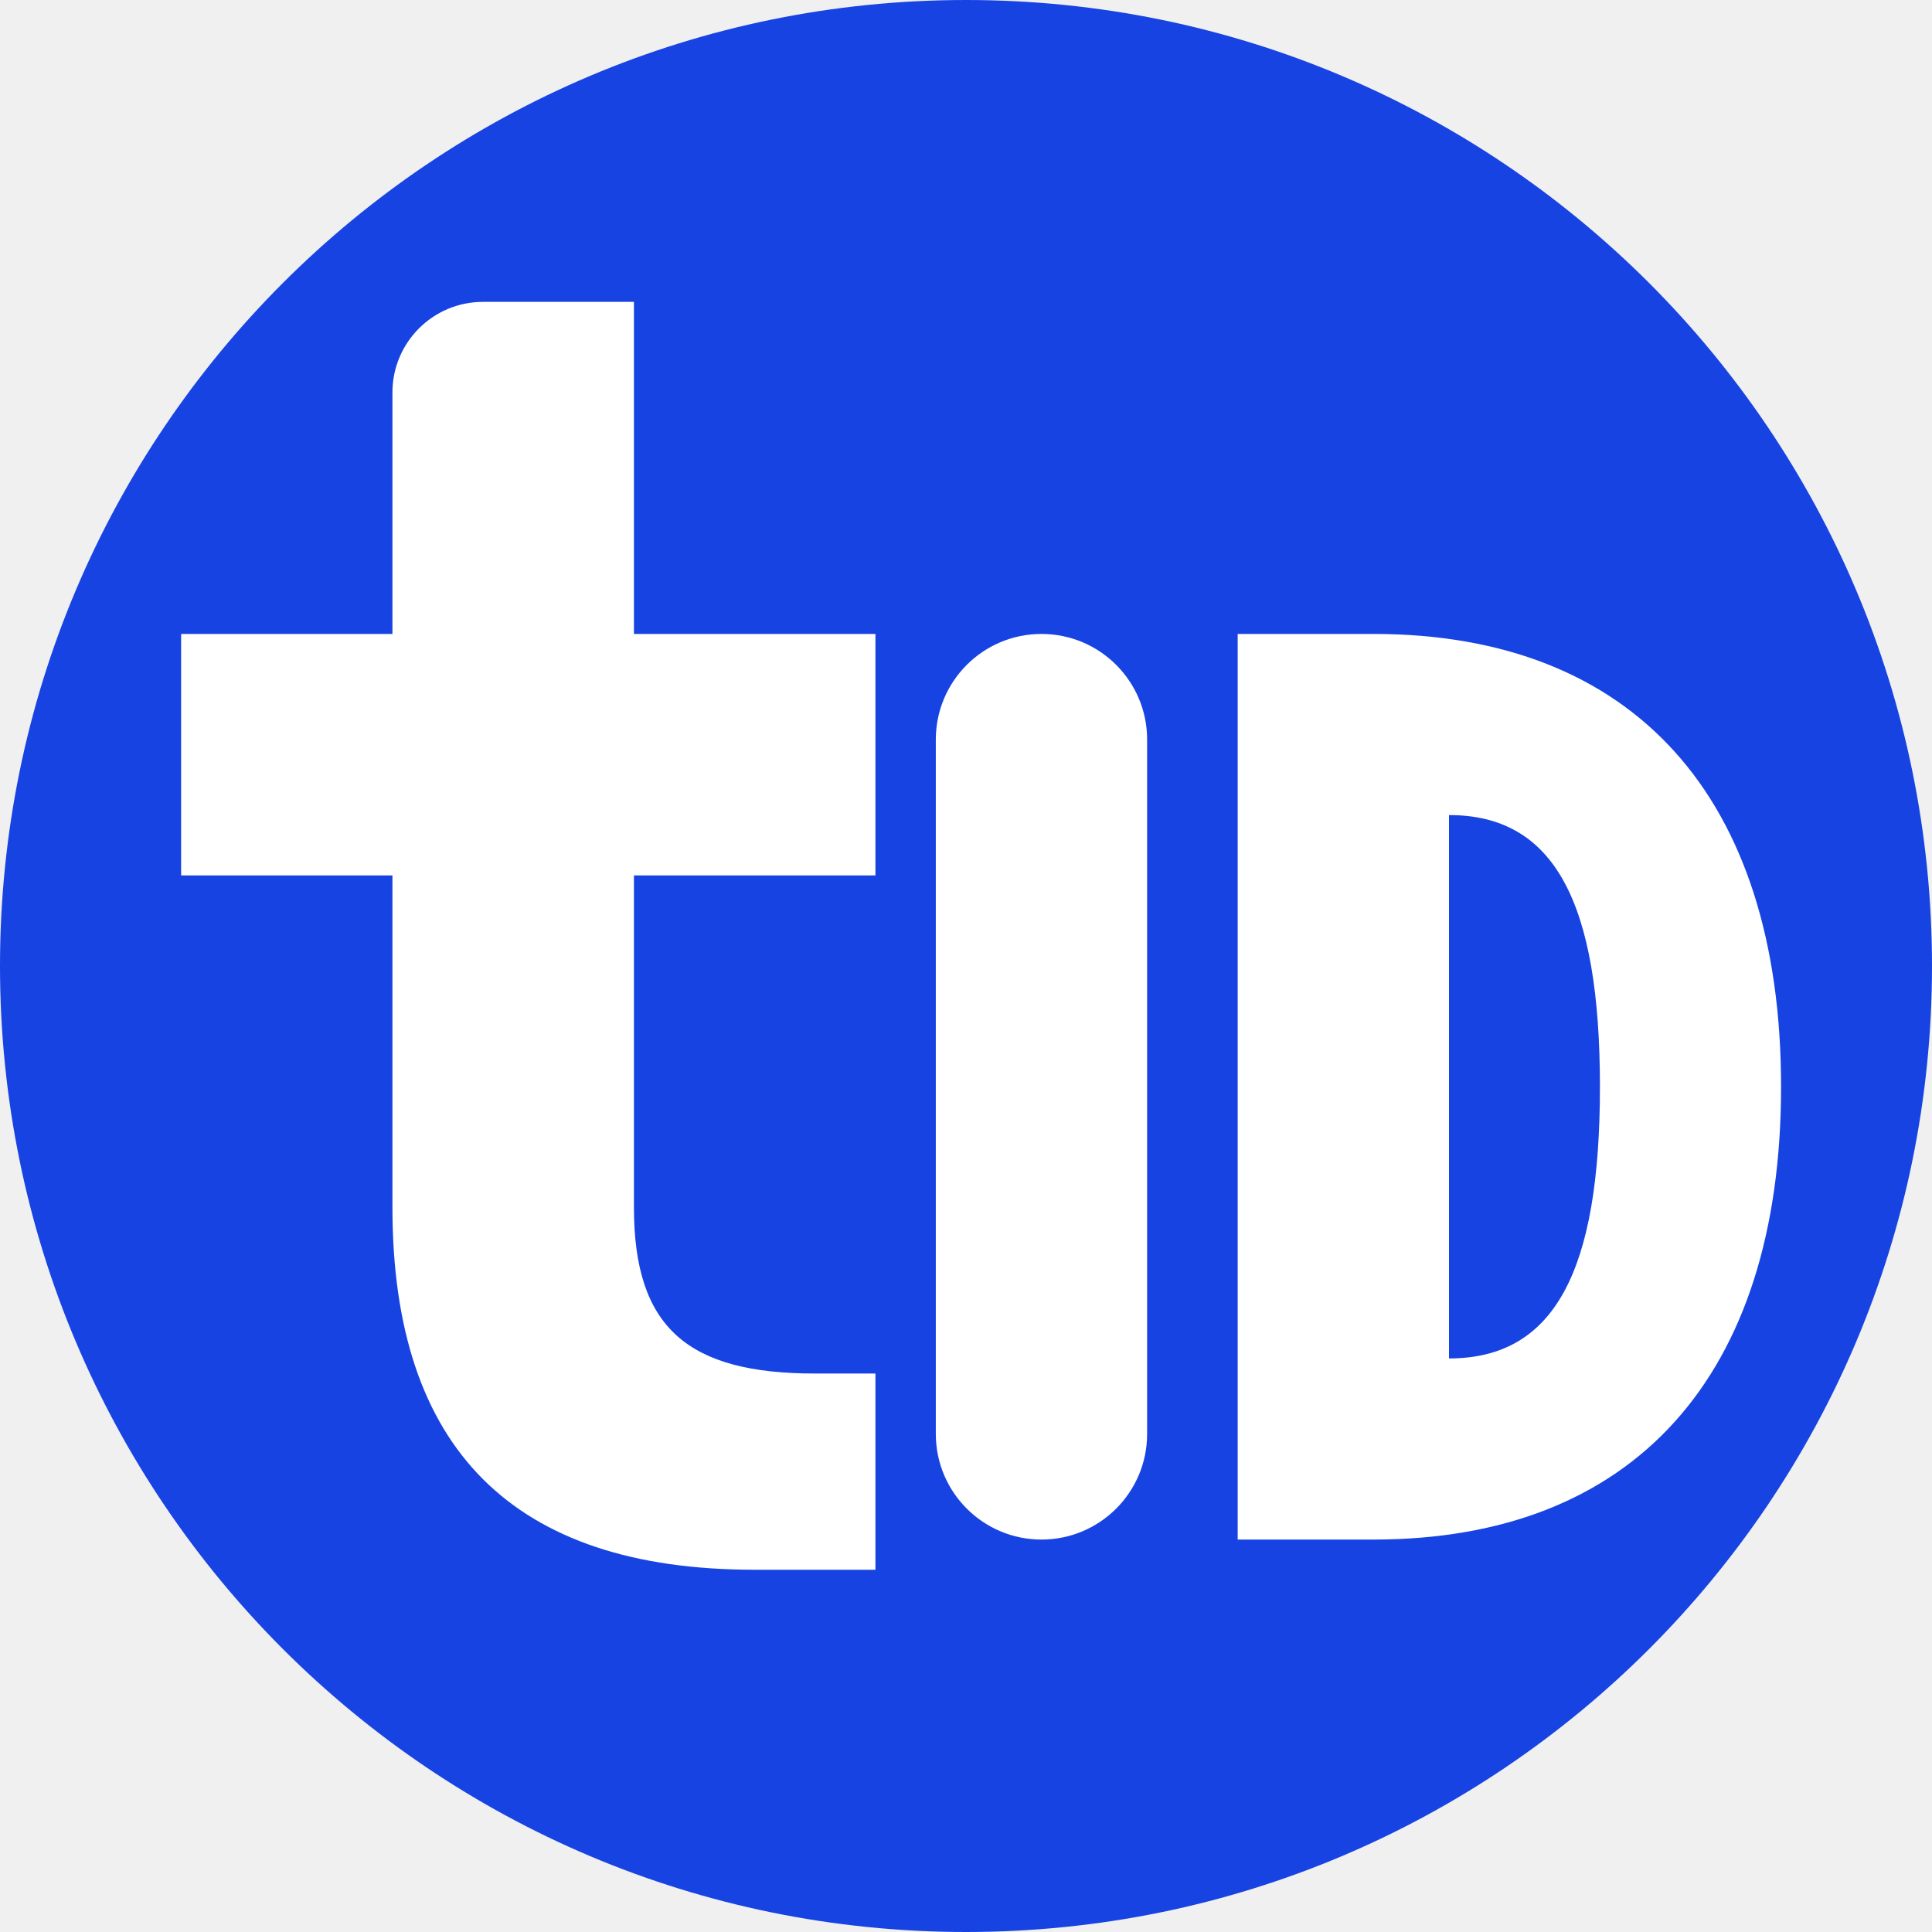
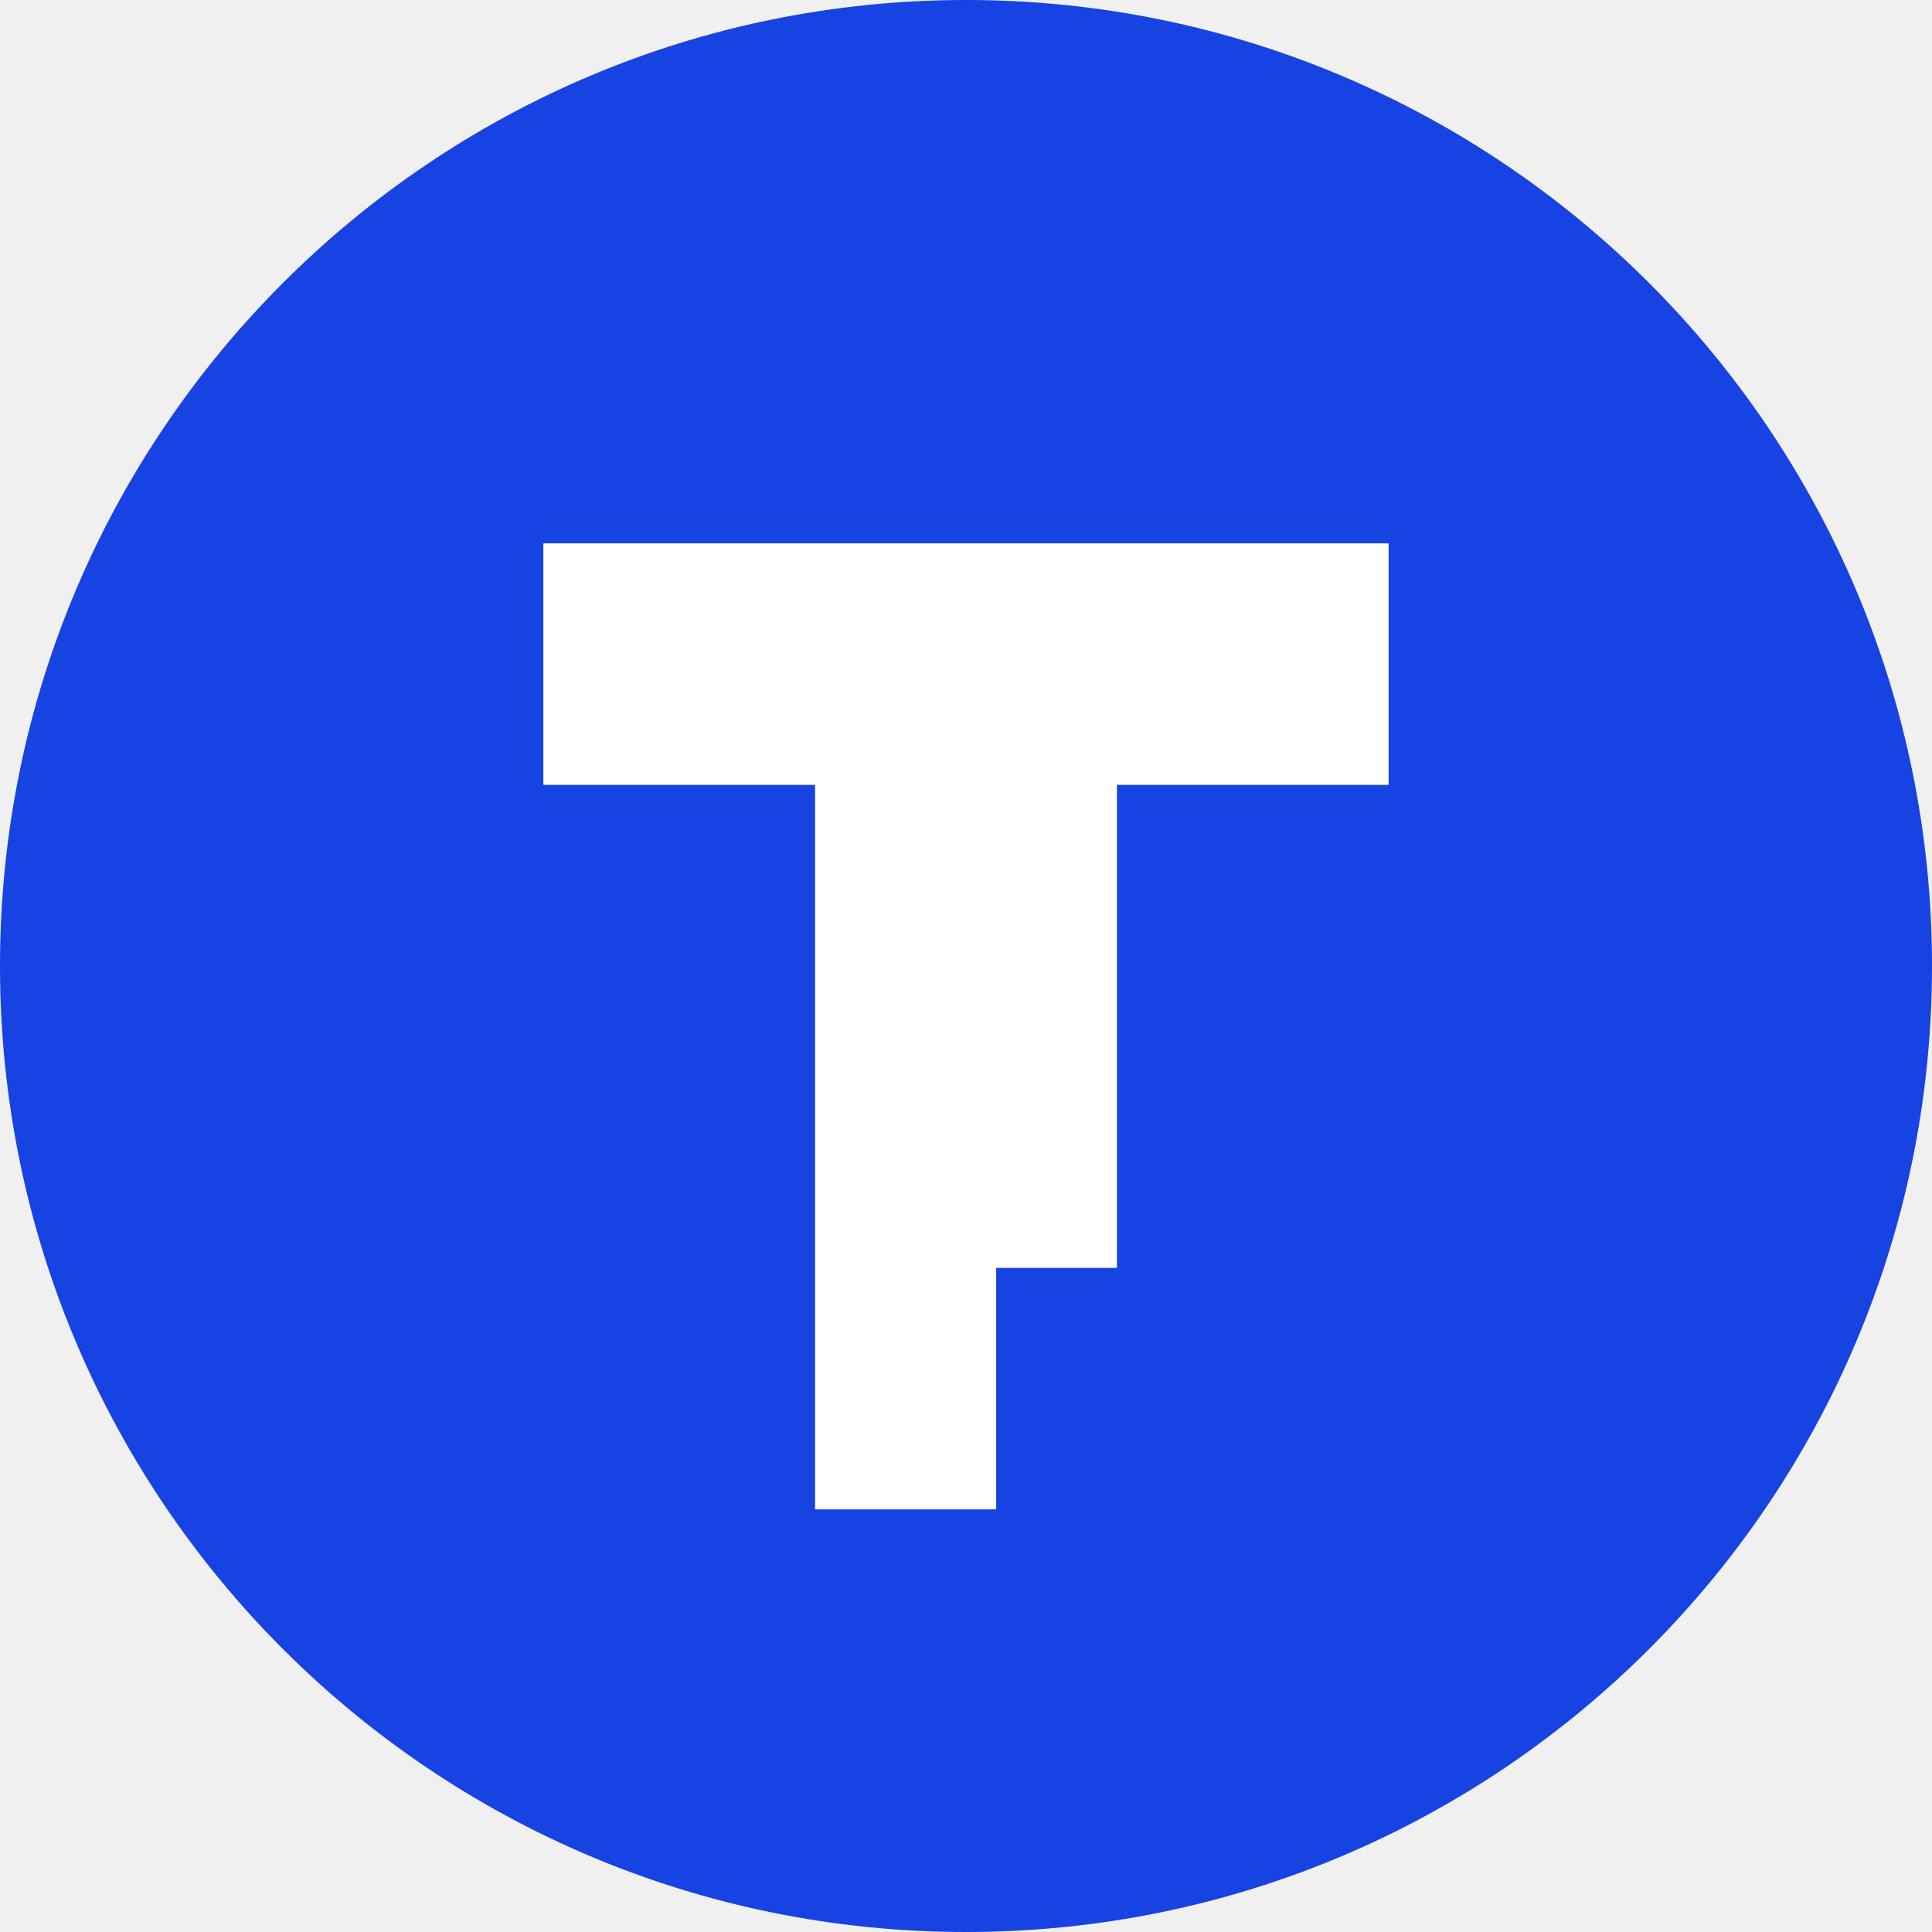
<svg xmlns="http://www.w3.org/2000/svg" width="64" height="64" viewBox="0 0 64 64" fill="none" role="img" aria-labelledby="title desc">
  <circle cx="32" cy="32" r="32" fill="#1743E3" />
-   <path d="M16 10H21V21H29V29H21V40C21 44 22.8 45.5 27 45.5H29V52H25C17 52 13 48 13 40V29H6V21H13V13C13 11.343 14.343 10 16 10Z" fill="white" />
-   <rect x="31" y="21" width="7" height="30" rx="3.5" fill="white" />
-   <path fill-rule="evenodd" clip-rule="evenodd" d="M41 21H45.5C54.1 21 59 26.4 59 36C59 45.6 54.1 51 45.5 51H41V21ZM48 27V45C51.5 45 53 42.1 53 36C53 29.9 51.5 27 48 27Z" fill="white" />
+   <path d="M18 18H46V26H37V42H33V50H27V26H18V18Z" fill="white" />
</svg>
